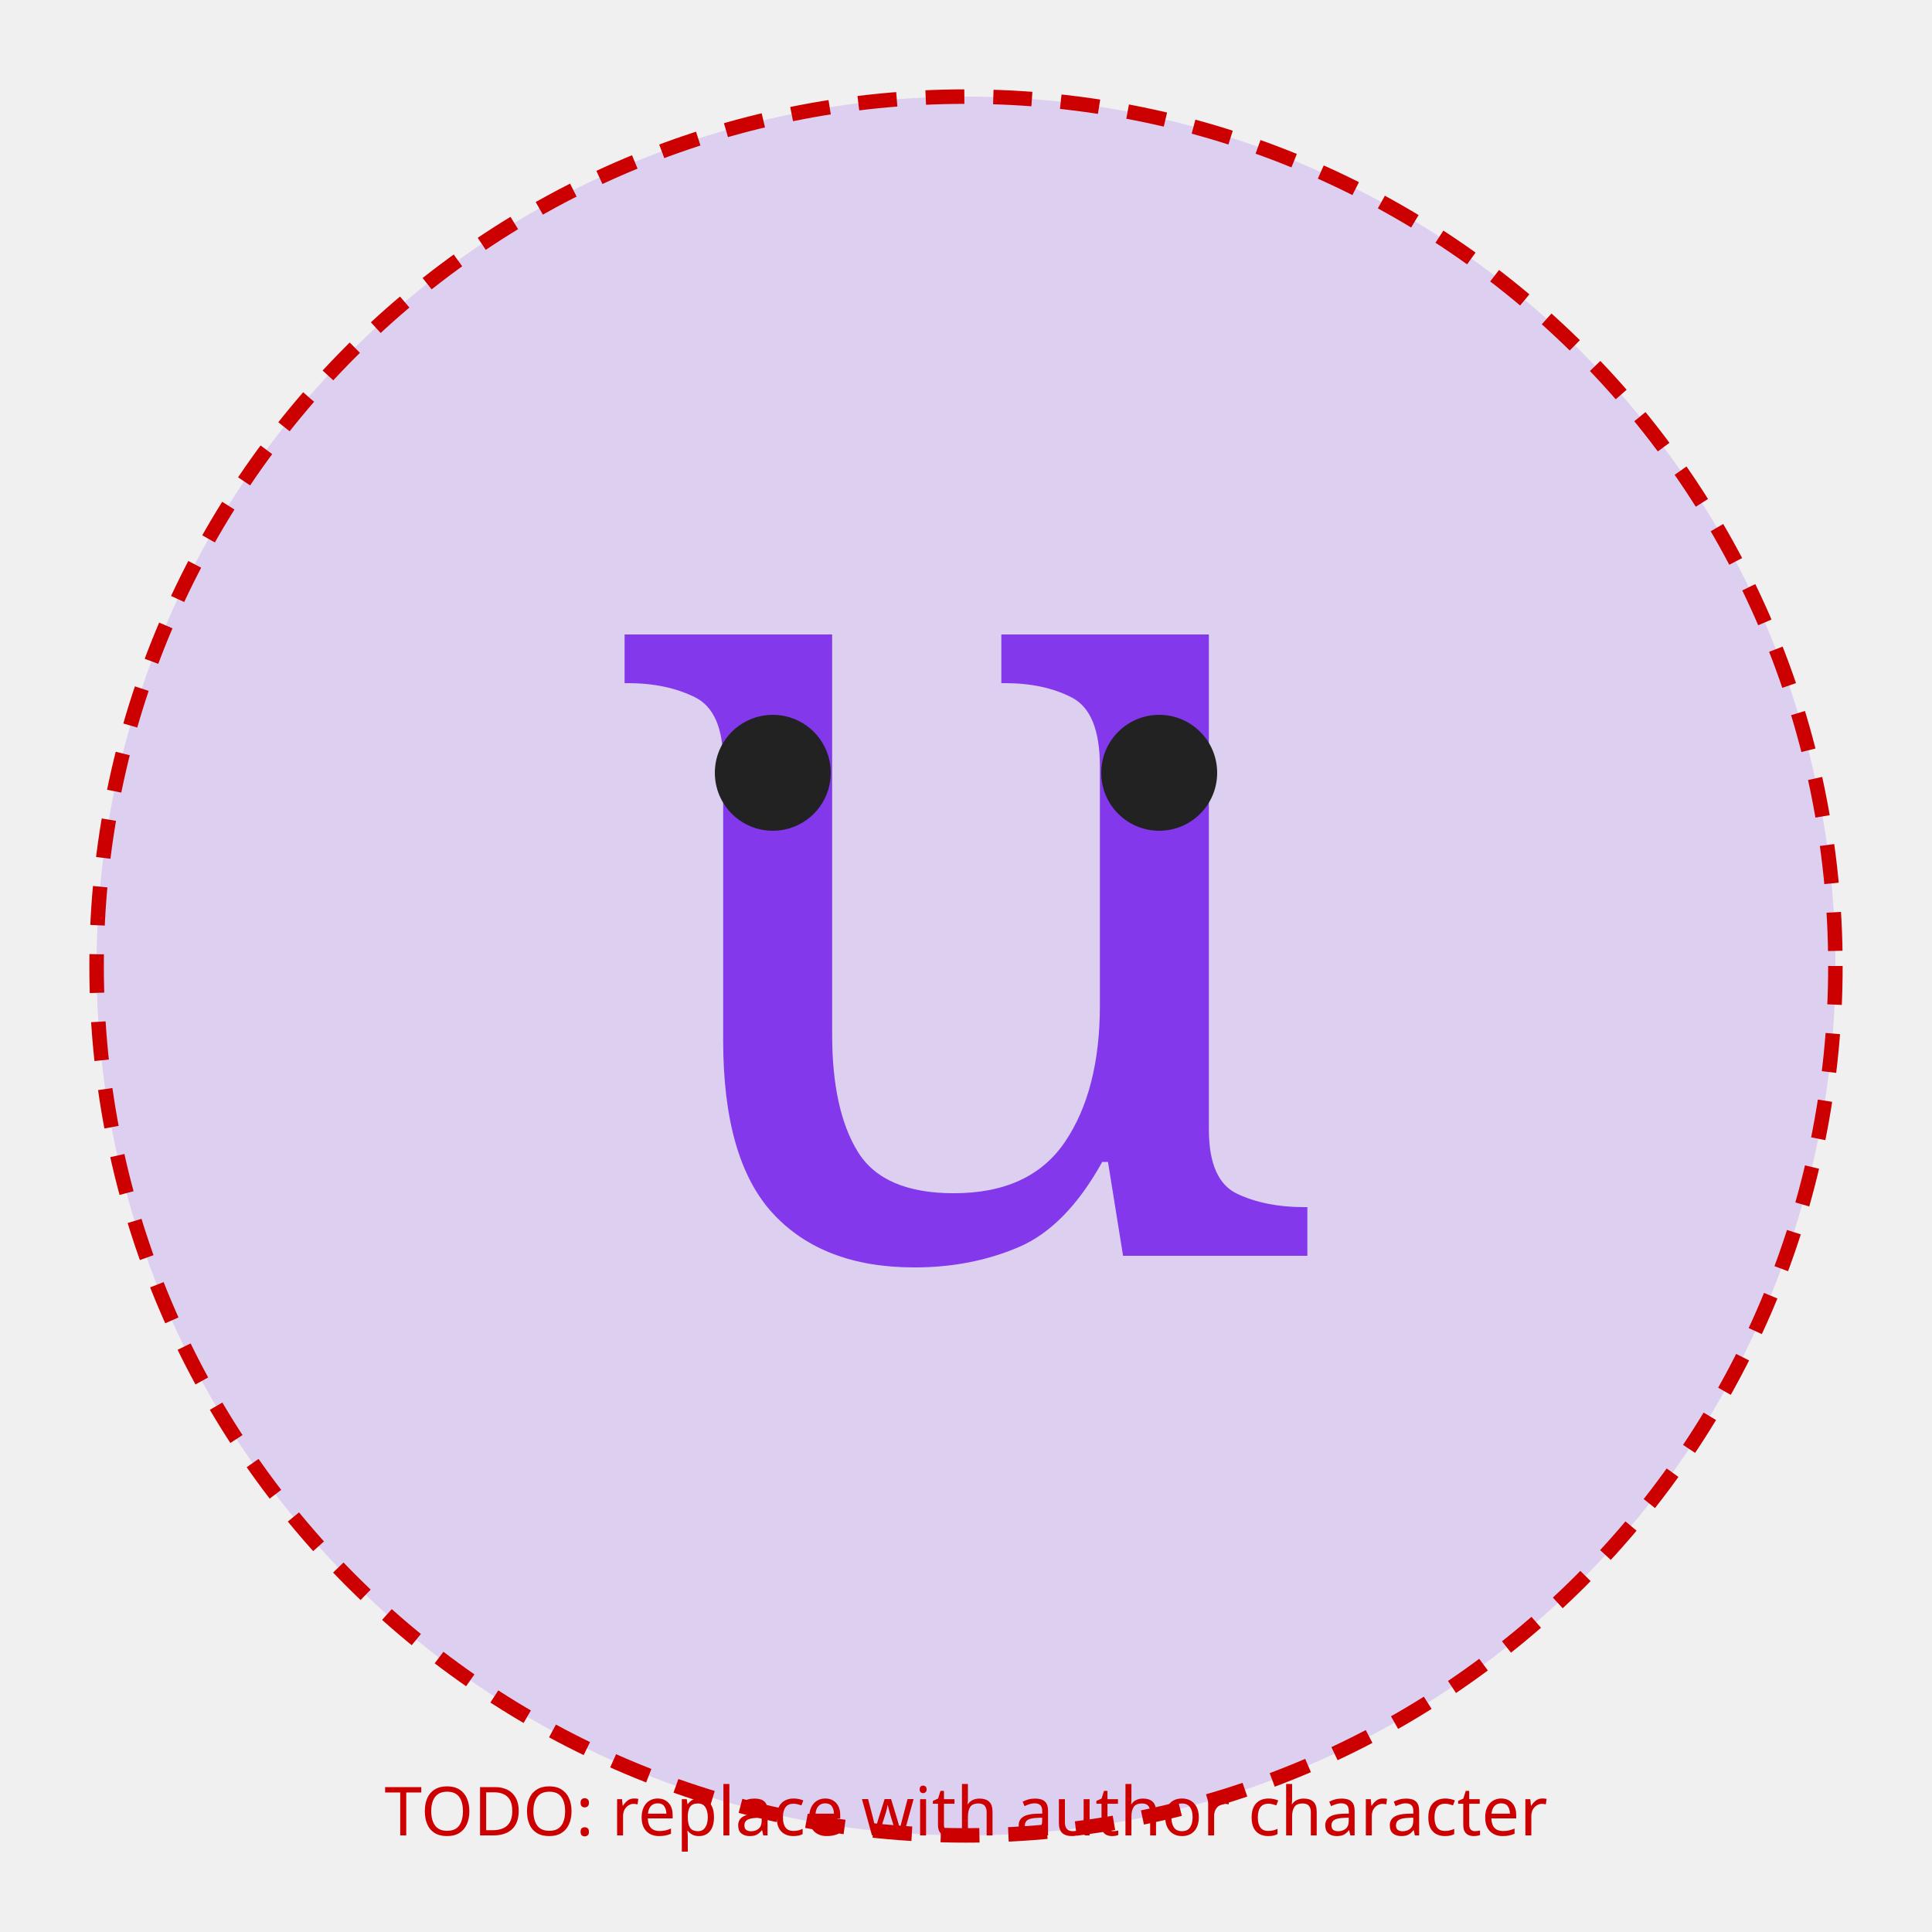
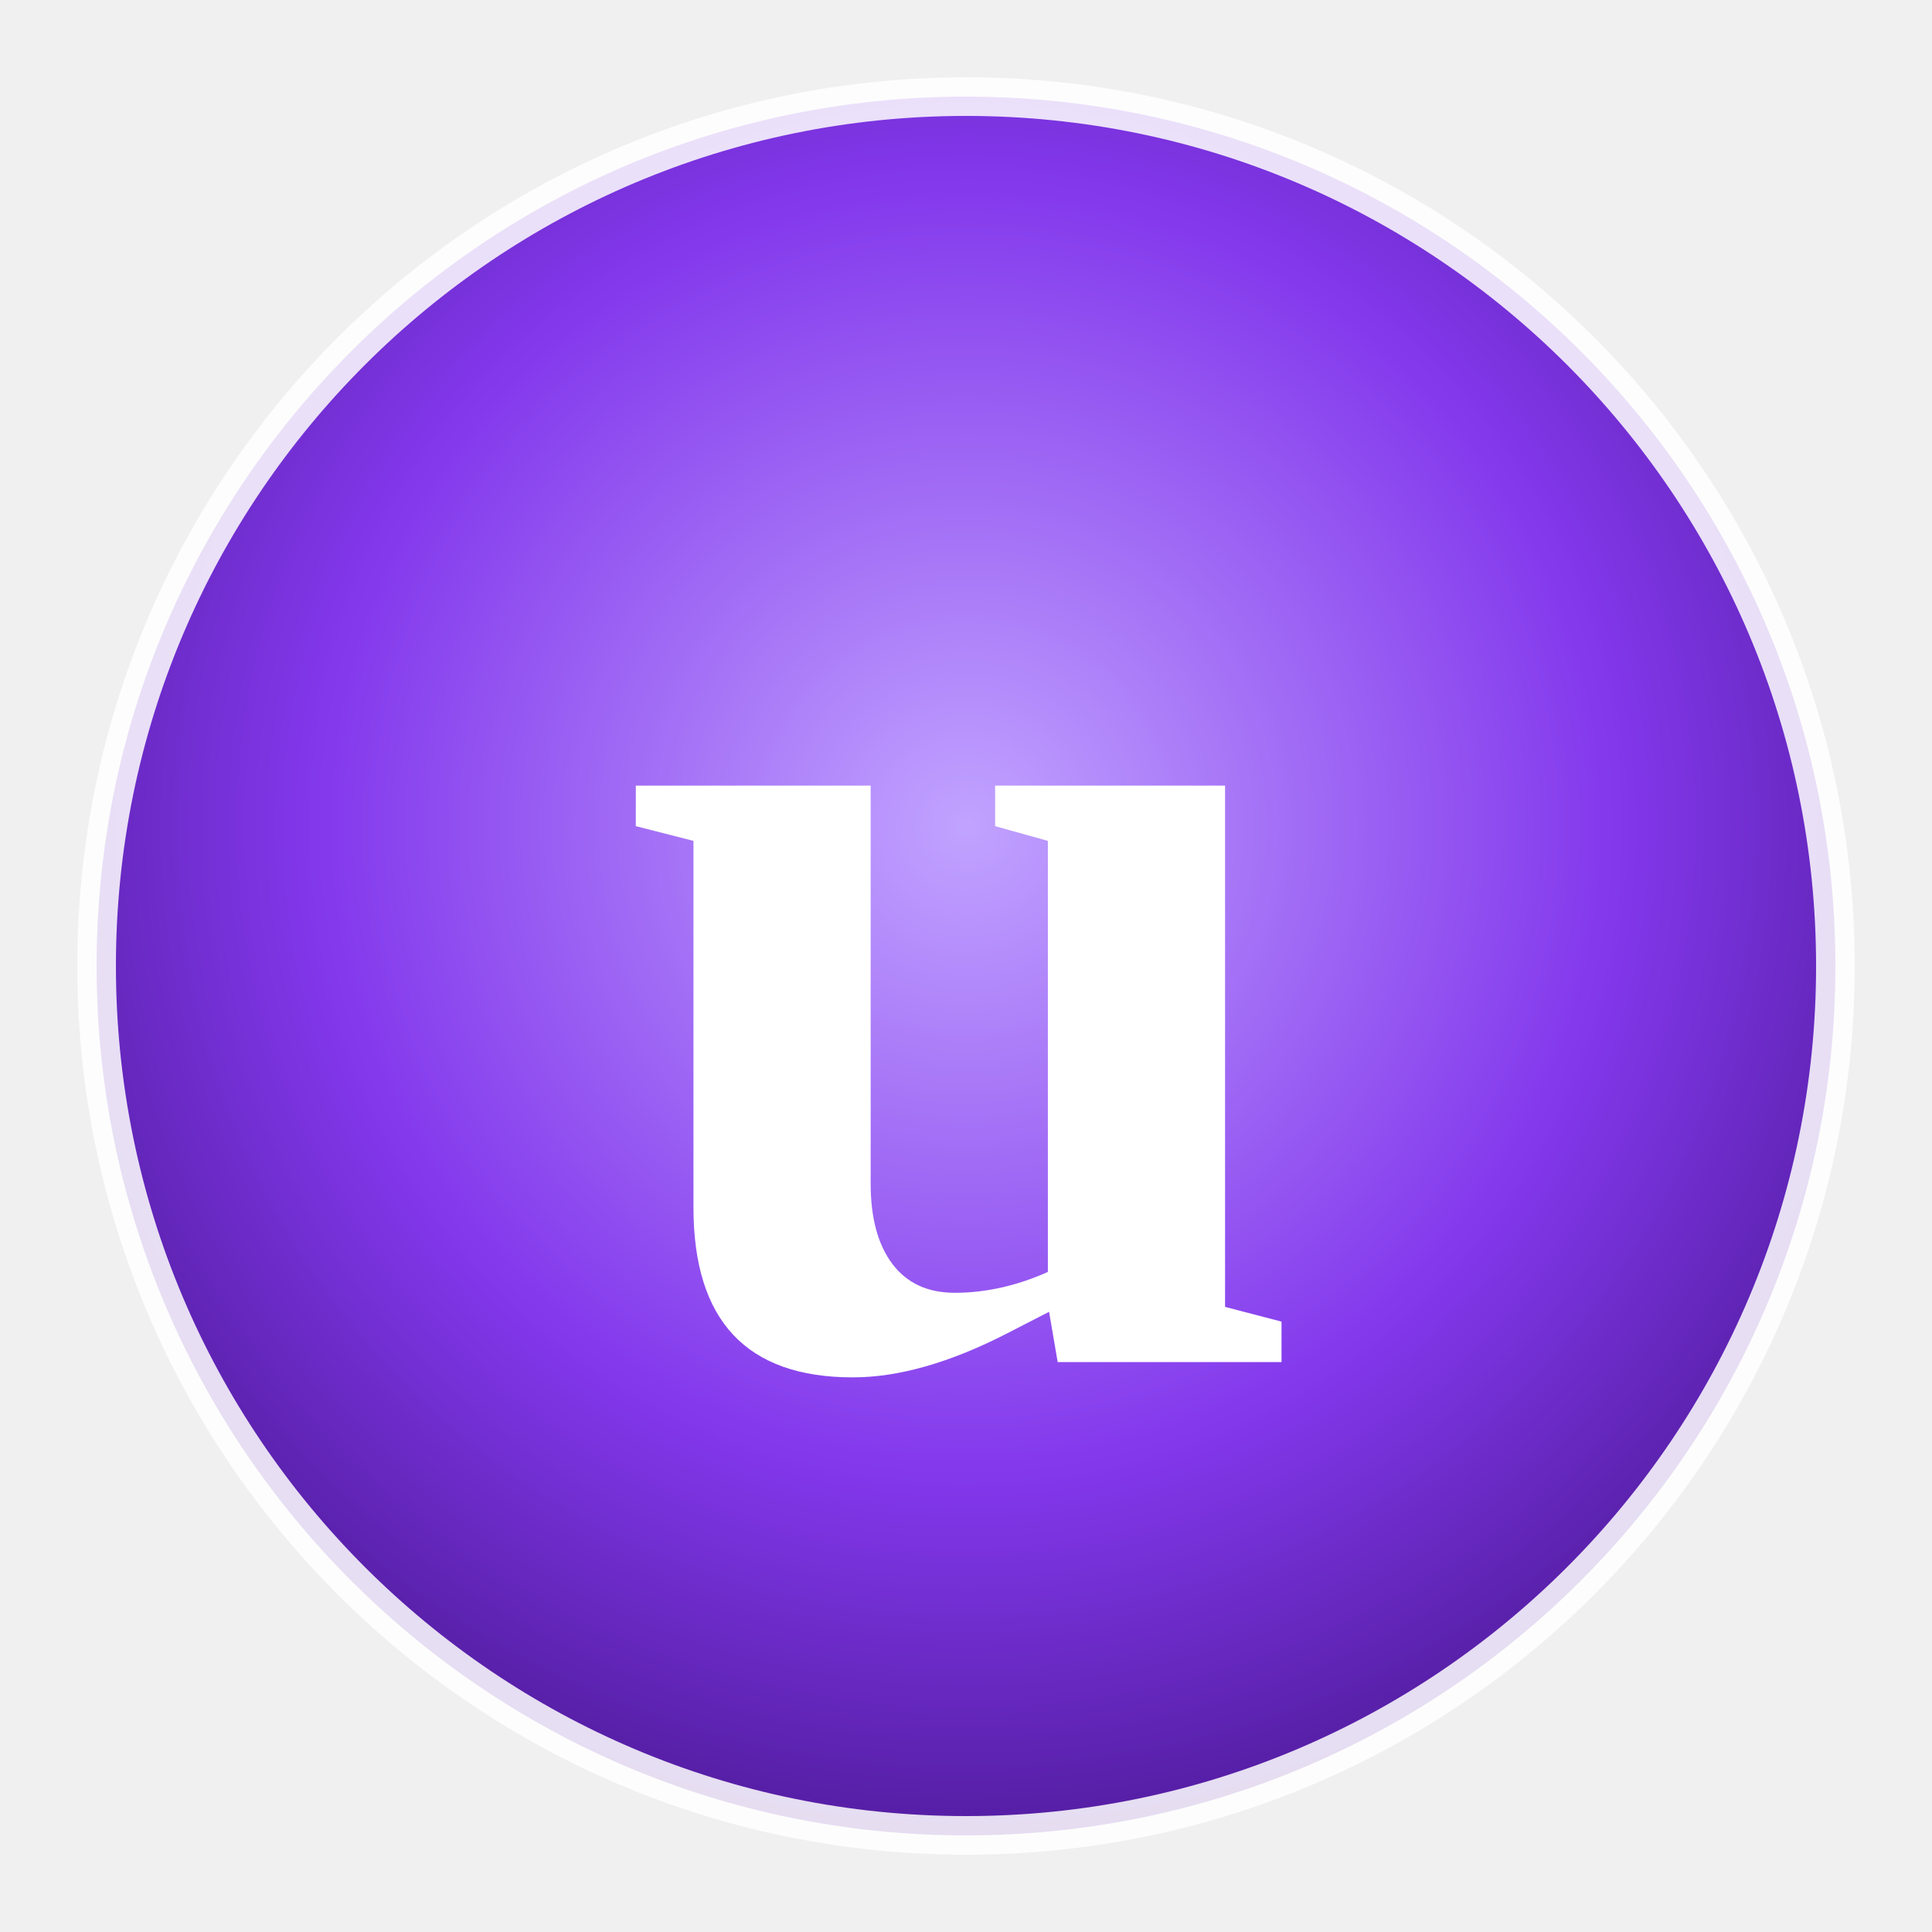
- <svg xmlns="http://www.w3.org/2000/svg" viewBox="0 0 400 400" role="img" aria-label="Marcador de posición para la vocal u">
-   <circle cx="200" cy="200" r="180" fill="#8338EC" opacity="0.18" />
-   <circle cx="200" cy="200" r="180" fill="none" stroke="#cc0000" stroke-width="3" stroke-dasharray="8 6" />
-   <text x="200" y="260" font-size="240" font-family="Georgia, serif" text-anchor="middle" fill="#8338EC">u</text>
-   <circle cx="160" cy="160" r="12" fill="#222" />
-   <circle cx="240" cy="160" r="12" fill="#222" />
-   <text x="200" y="380" font-size="14" font-family="sans-serif" text-anchor="middle" fill="#cc0000">TODO: replace with author character</text>
+ <svg xmlns="http://www.w3.org/2000/svg" viewBox="0 0 400 400" role="img" aria-label="Vocal u">
+   <defs>
+     <radialGradient id="u-bg" cx="50%" cy="42%" r="62%">
+       <stop offset="0%" stop-color="#c1a3ff" />
+       <stop offset="60%" stop-color="#8338ec" />
+       <stop offset="100%" stop-color="#4a1893" />
+     </radialGradient>
+   </defs>
+   <circle cx="200" cy="200" r="180" fill="url(#u-bg)" />
+   <circle cx="200" cy="200" r="180" fill="none" stroke="#fff" stroke-width="8" opacity="0.85" />
+   <text x="200" y="282" font-size="260" font-family="Georgia, 'Times New Roman', serif" font-weight="700" text-anchor="middle" fill="#fff">u</text>
</svg>
